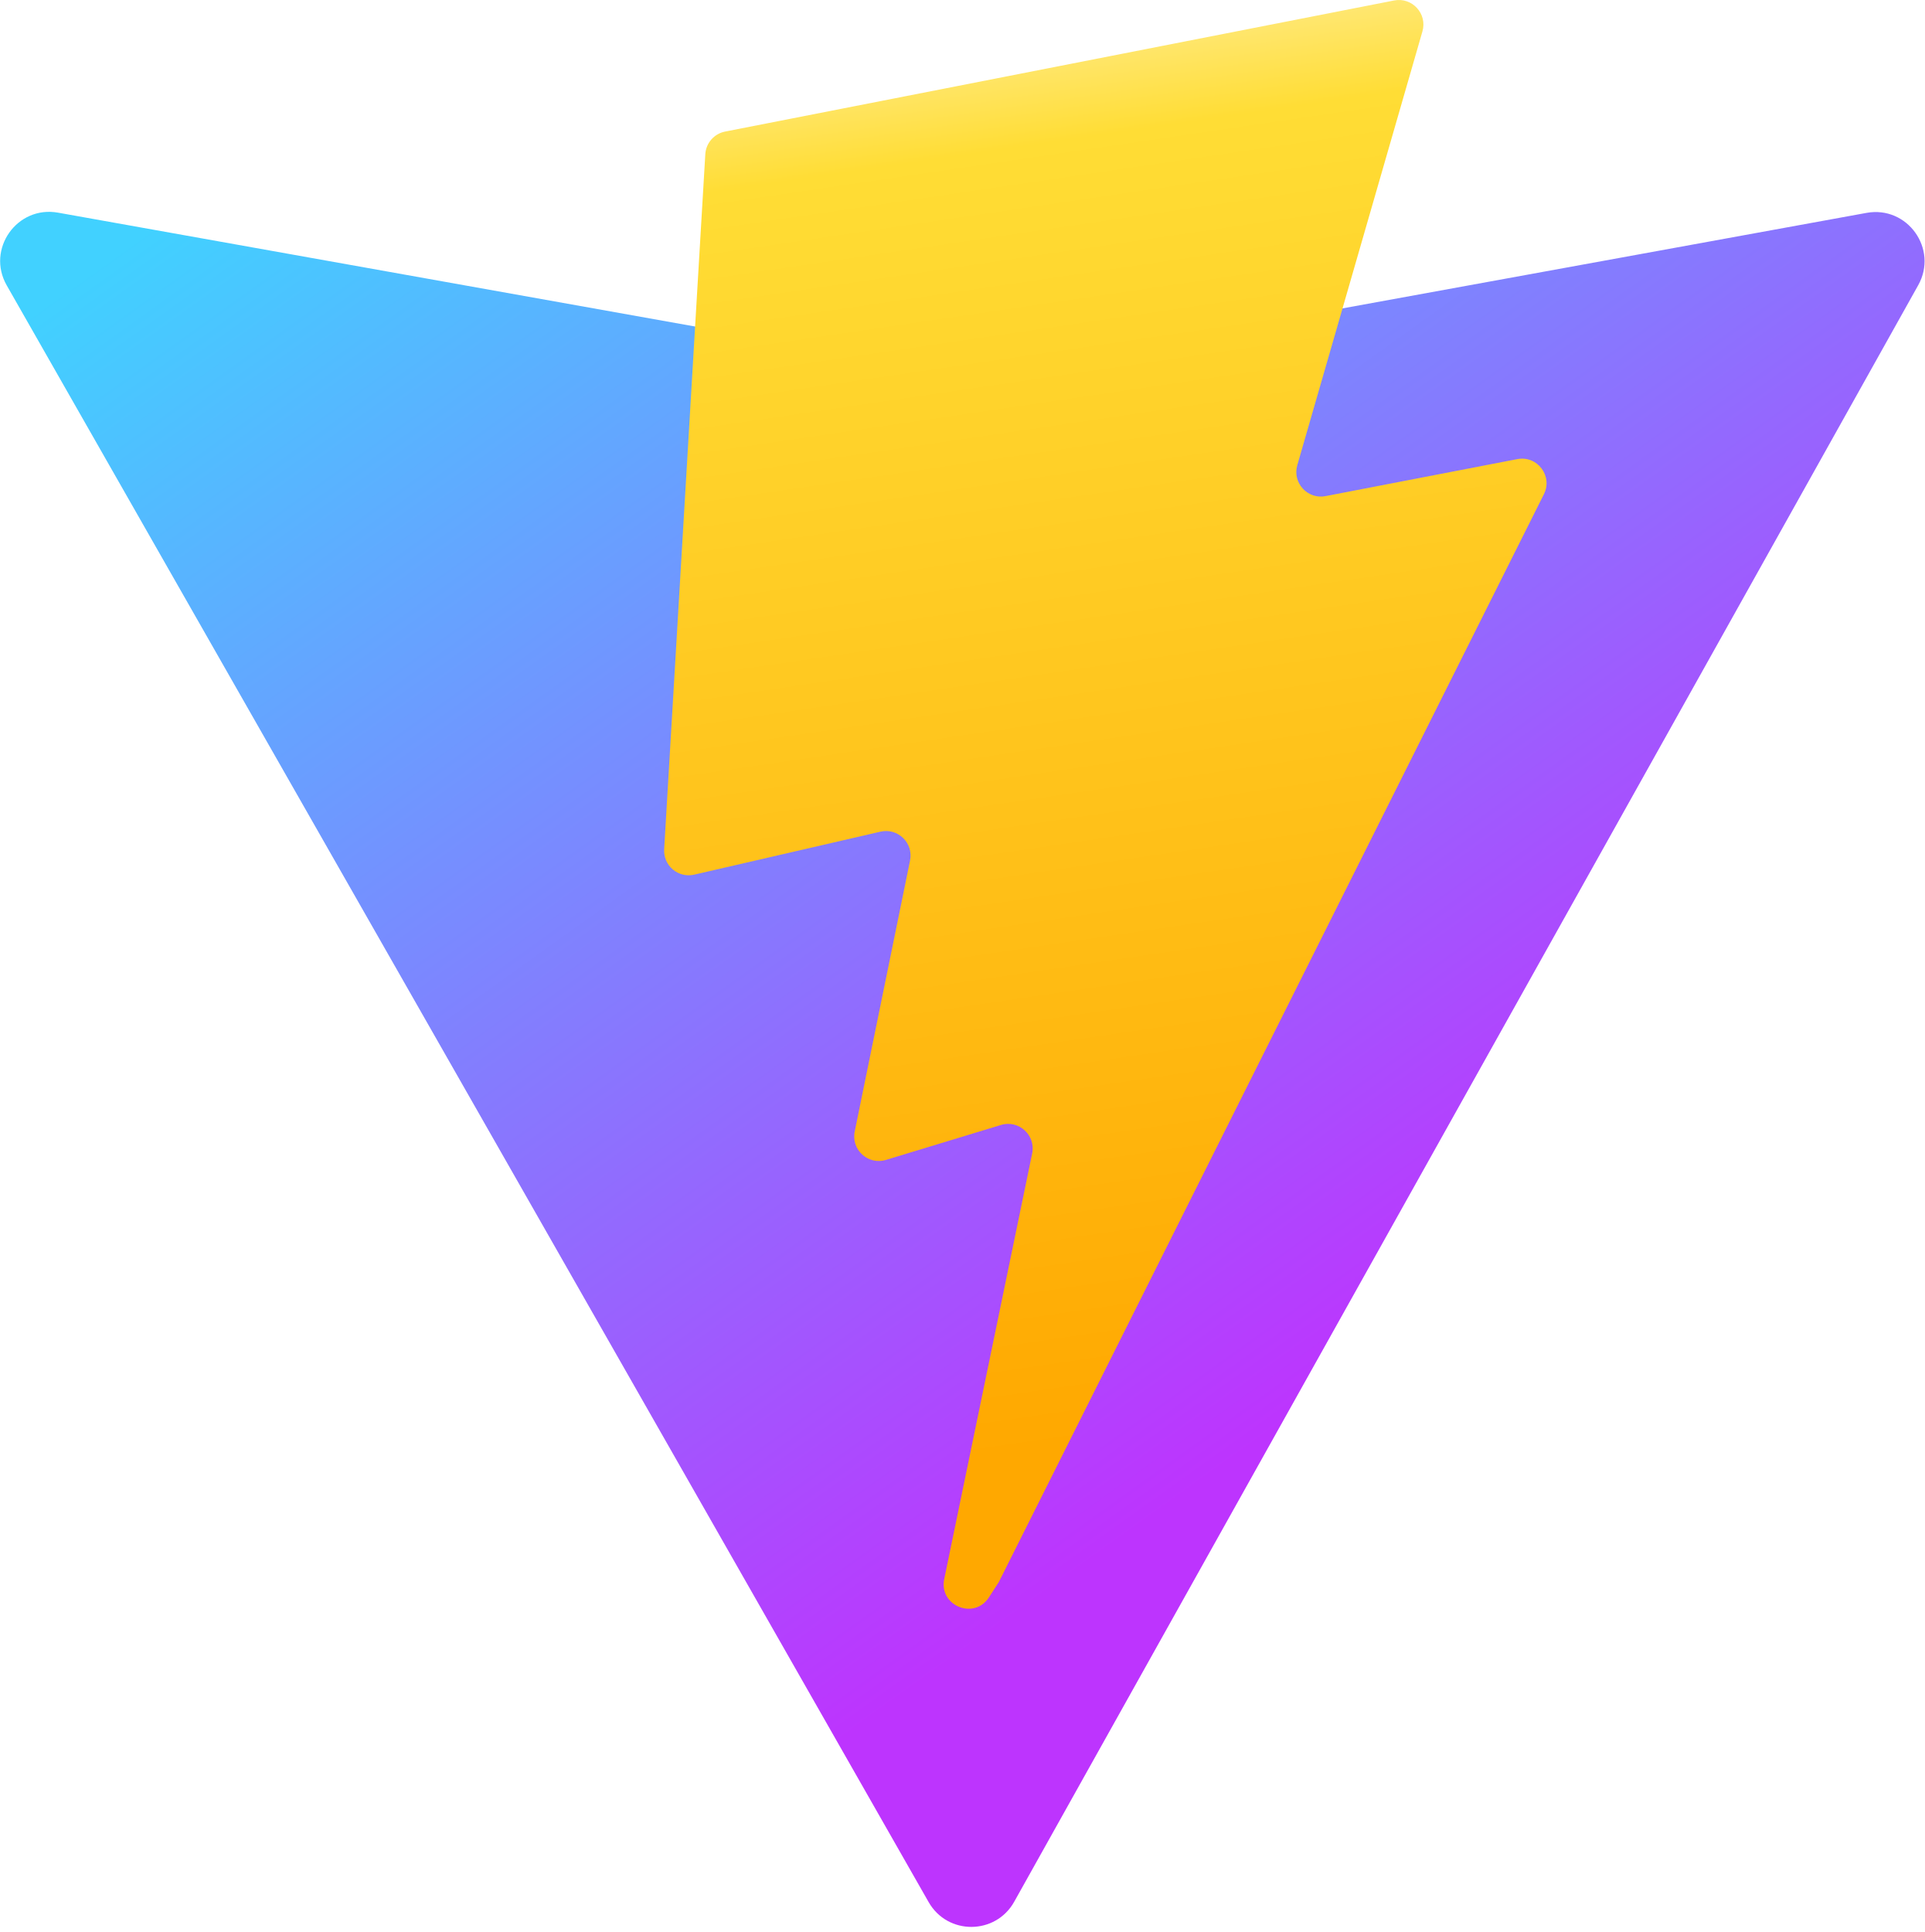
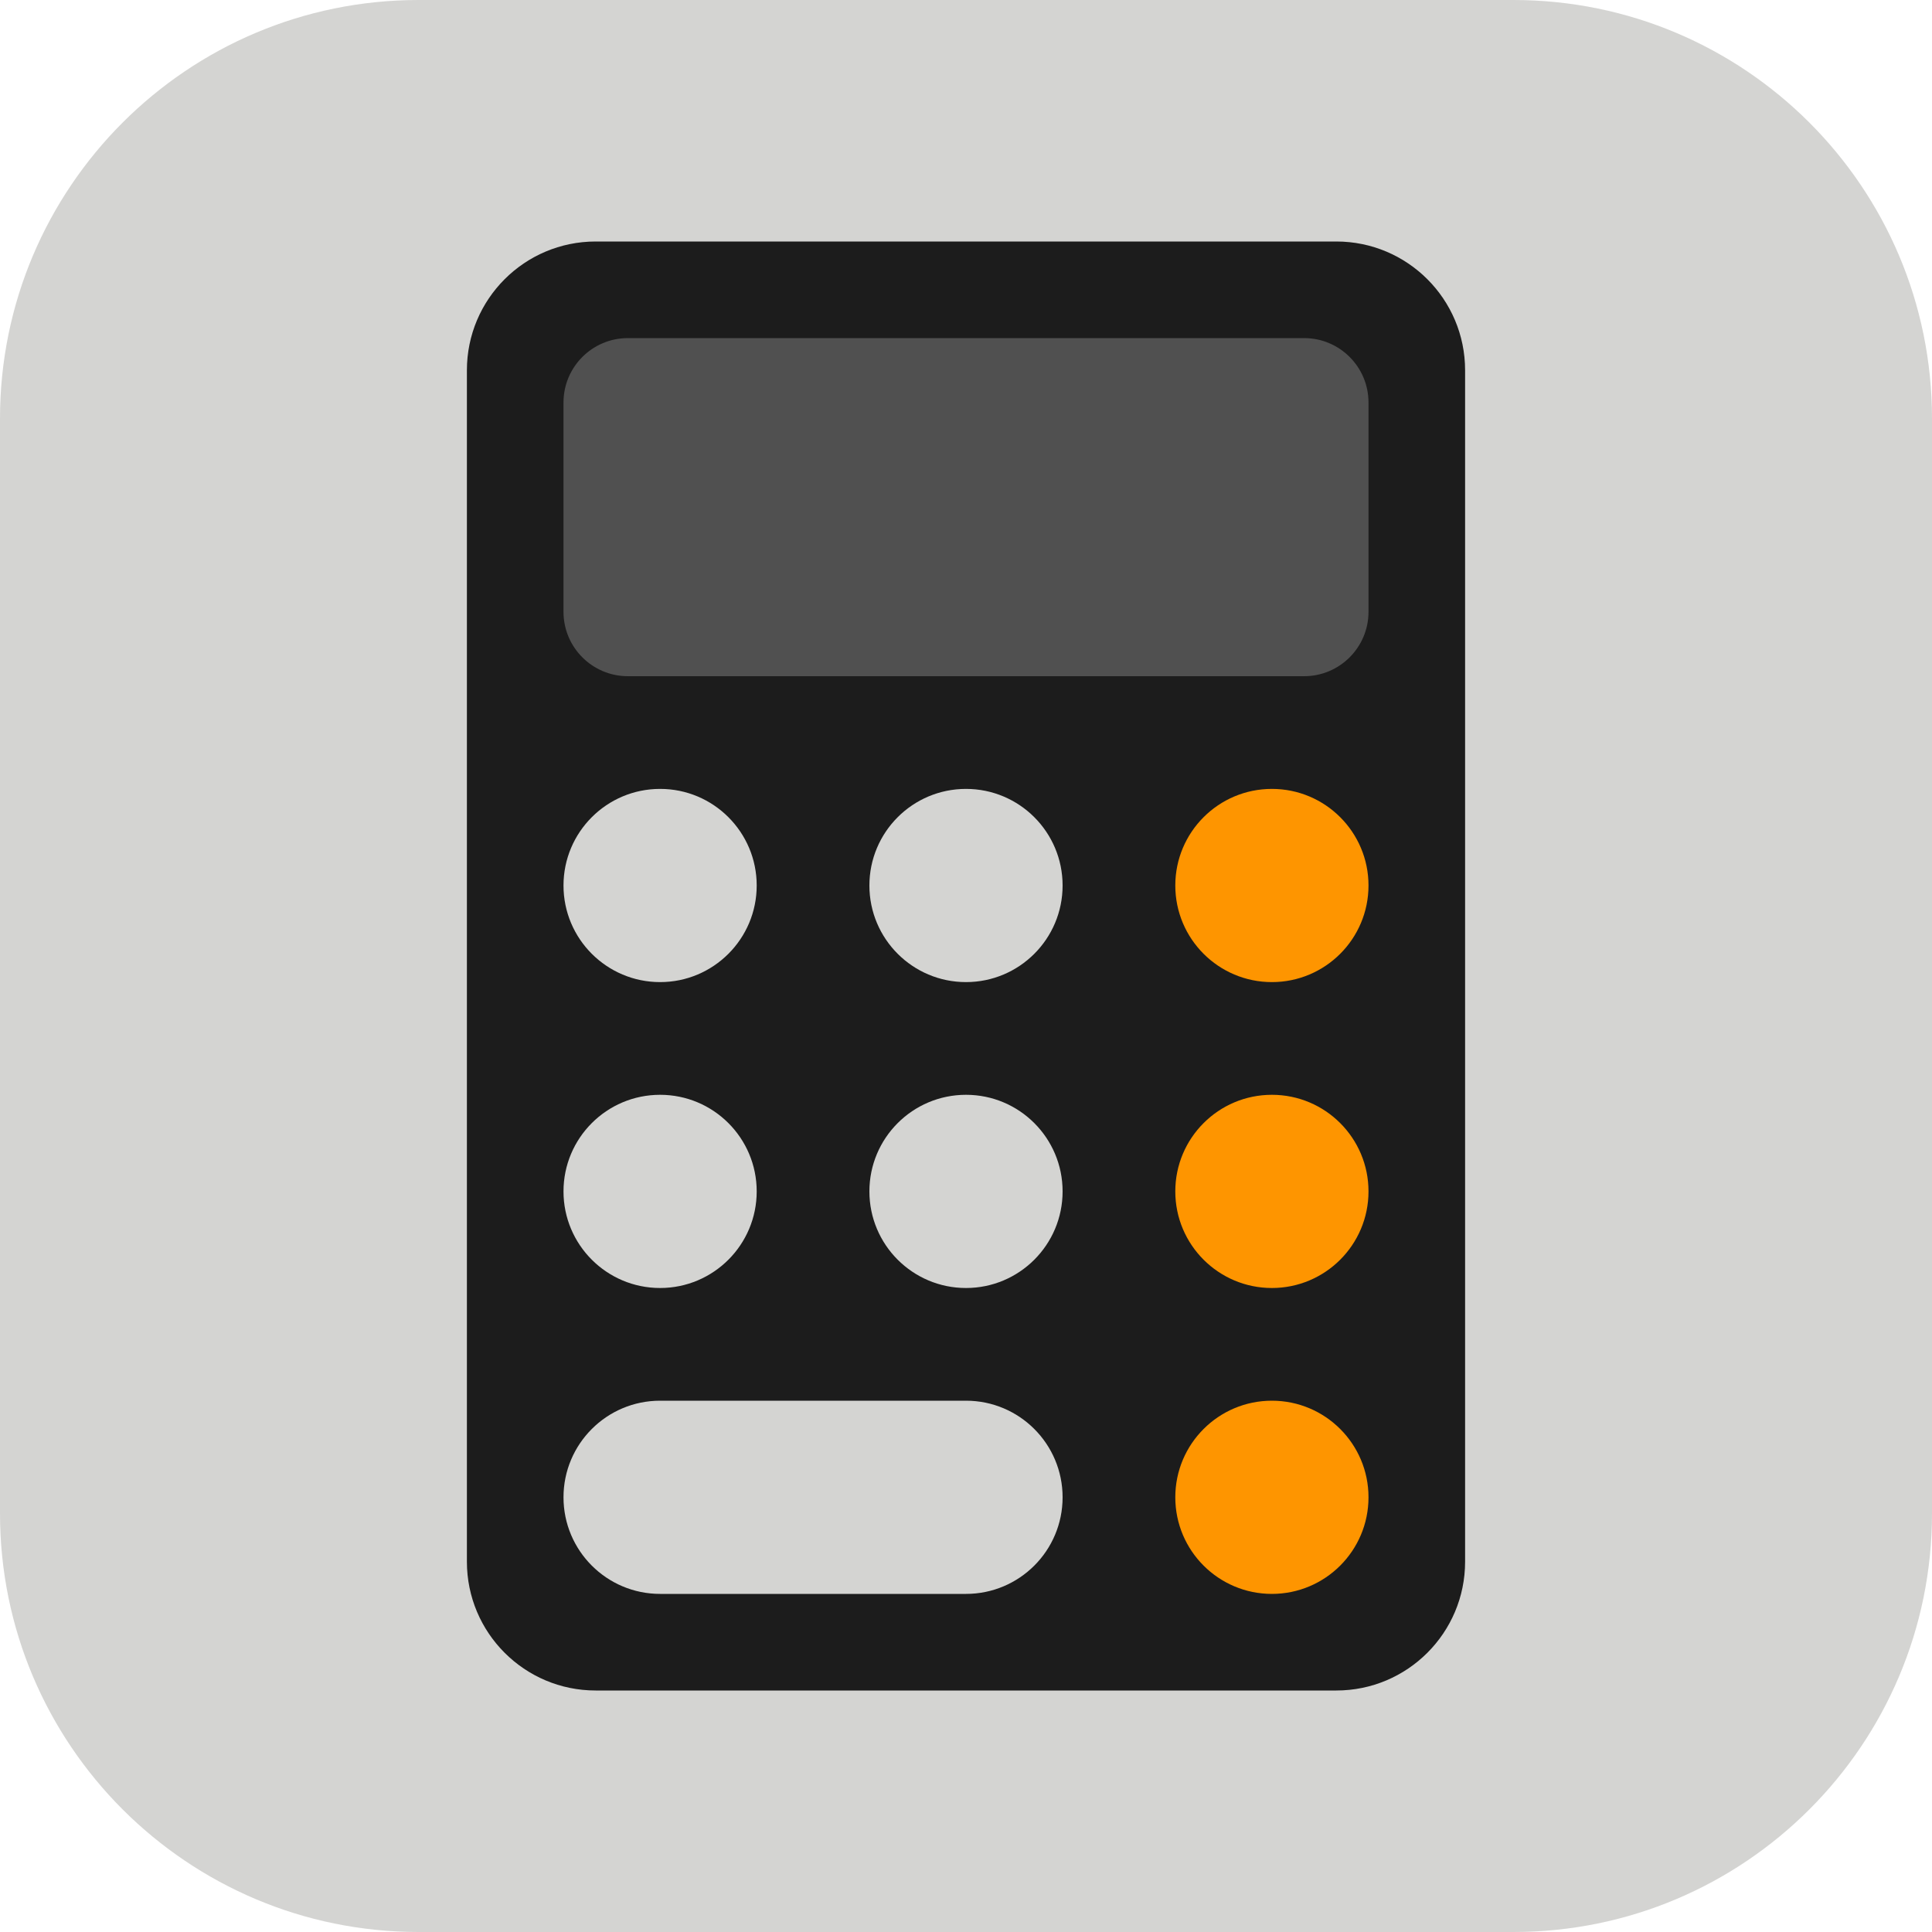
- <svg xmlns="http://www.w3.org/2000/svg" aria-hidden="true" role="img" class="iconify iconify--logos" width="31.88" height="32" preserveAspectRatio="xMidYMid meet" viewBox="0 0 256 257">
+ <svg xmlns="http://www.w3.org/2000/svg" viewBox="0 0 120 120" id="calculator">
  <defs>
-     <linearGradient id="IconifyId1813088fe1fbc01fb466" x1="-.828%" x2="57.636%" y1="7.652%" y2="78.411%">
-       <stop offset="0%" stop-color="#41D1FF" />
-       <stop offset="100%" stop-color="#BD34FE" />
-     </linearGradient>
-     <linearGradient id="IconifyId1813088fe1fbc01fb467" x1="43.376%" x2="50.316%" y1="2.242%" y2="89.03%">
-       <stop offset="0%" stop-color="#FFEA83" />
-       <stop offset="8.333%" stop-color="#FFDD35" />
-       <stop offset="100%" stop-color="#FFA800" />
+     <linearGradient id="a" x1="59.25" x2="60.76" y1="119.1" y2="-.16" gradientUnits="userSpaceOnUse">
+       <stop offset="0" stop-color="#d4d4d2" />
+       <stop offset="1" stop-color="#d4d4d2" />
    </linearGradient>
  </defs>
-   <path fill="url(#IconifyId1813088fe1fbc01fb466)" d="M255.153 37.938L134.897 252.976c-2.483 4.44-8.862 4.466-11.382.048L.875 37.958c-2.746-4.814 1.371-10.646 6.827-9.67l120.385 21.517a6.537 6.537 0 0 0 2.322-.004l117.867-21.483c5.438-.991 9.574 4.796 6.877 9.62Z" />
-   <path fill="url(#IconifyId1813088fe1fbc01fb467)" d="M185.432.063L96.44 17.501a3.268 3.268 0 0 0-2.634 3.014l-5.474 92.456a3.268 3.268 0 0 0 3.997 3.378l24.777-5.718c2.318-.535 4.413 1.507 3.936 3.838l-7.361 36.047c-.495 2.426 1.782 4.5 4.151 3.78l15.304-4.649c2.372-.72 4.652 1.36 4.15 3.788l-11.698 56.621c-.732 3.542 3.979 5.473 5.943 2.437l1.313-2.028l72.516-144.72c1.215-2.423-.88-5.186-3.54-4.672l-25.505 4.922c-2.396.462-4.435-1.77-3.759-4.114l16.646-57.705c.677-2.35-1.37-4.583-3.769-4.113Z" />
+   <rect width="120" height="120" fill="url(#a)" rx="26" />
+   <rect width="62" height="90" x="29" y="15" fill="#1c1c1c" rx="8" />
+   <rect width="50" height="21" x="35" y="21" fill="#505050" rx="4" />
+   <circle cx="41" cy="55" r="6" fill="#d4d4d2" />
+   <circle cx="60" cy="55" r="6" fill="#d4d4d2" />
+   <circle cx="79" cy="55" r="6" fill="#fe9500" />
+   <circle cx="41" cy="74" r="6" fill="#d4d4d2" />
+   <circle cx="60" cy="74" r="6" fill="#d4d4d2" />
+   <circle cx="79" cy="74" r="6" fill="#fe9500" />
+   <path fill="#d4d4d2" d="M41 99a6 6 0 0 1 0-12h19a6 6 0 0 1 0 12Z" />
+   <circle cx="79" cy="93" r="6" fill="#fe9500" />
</svg>
